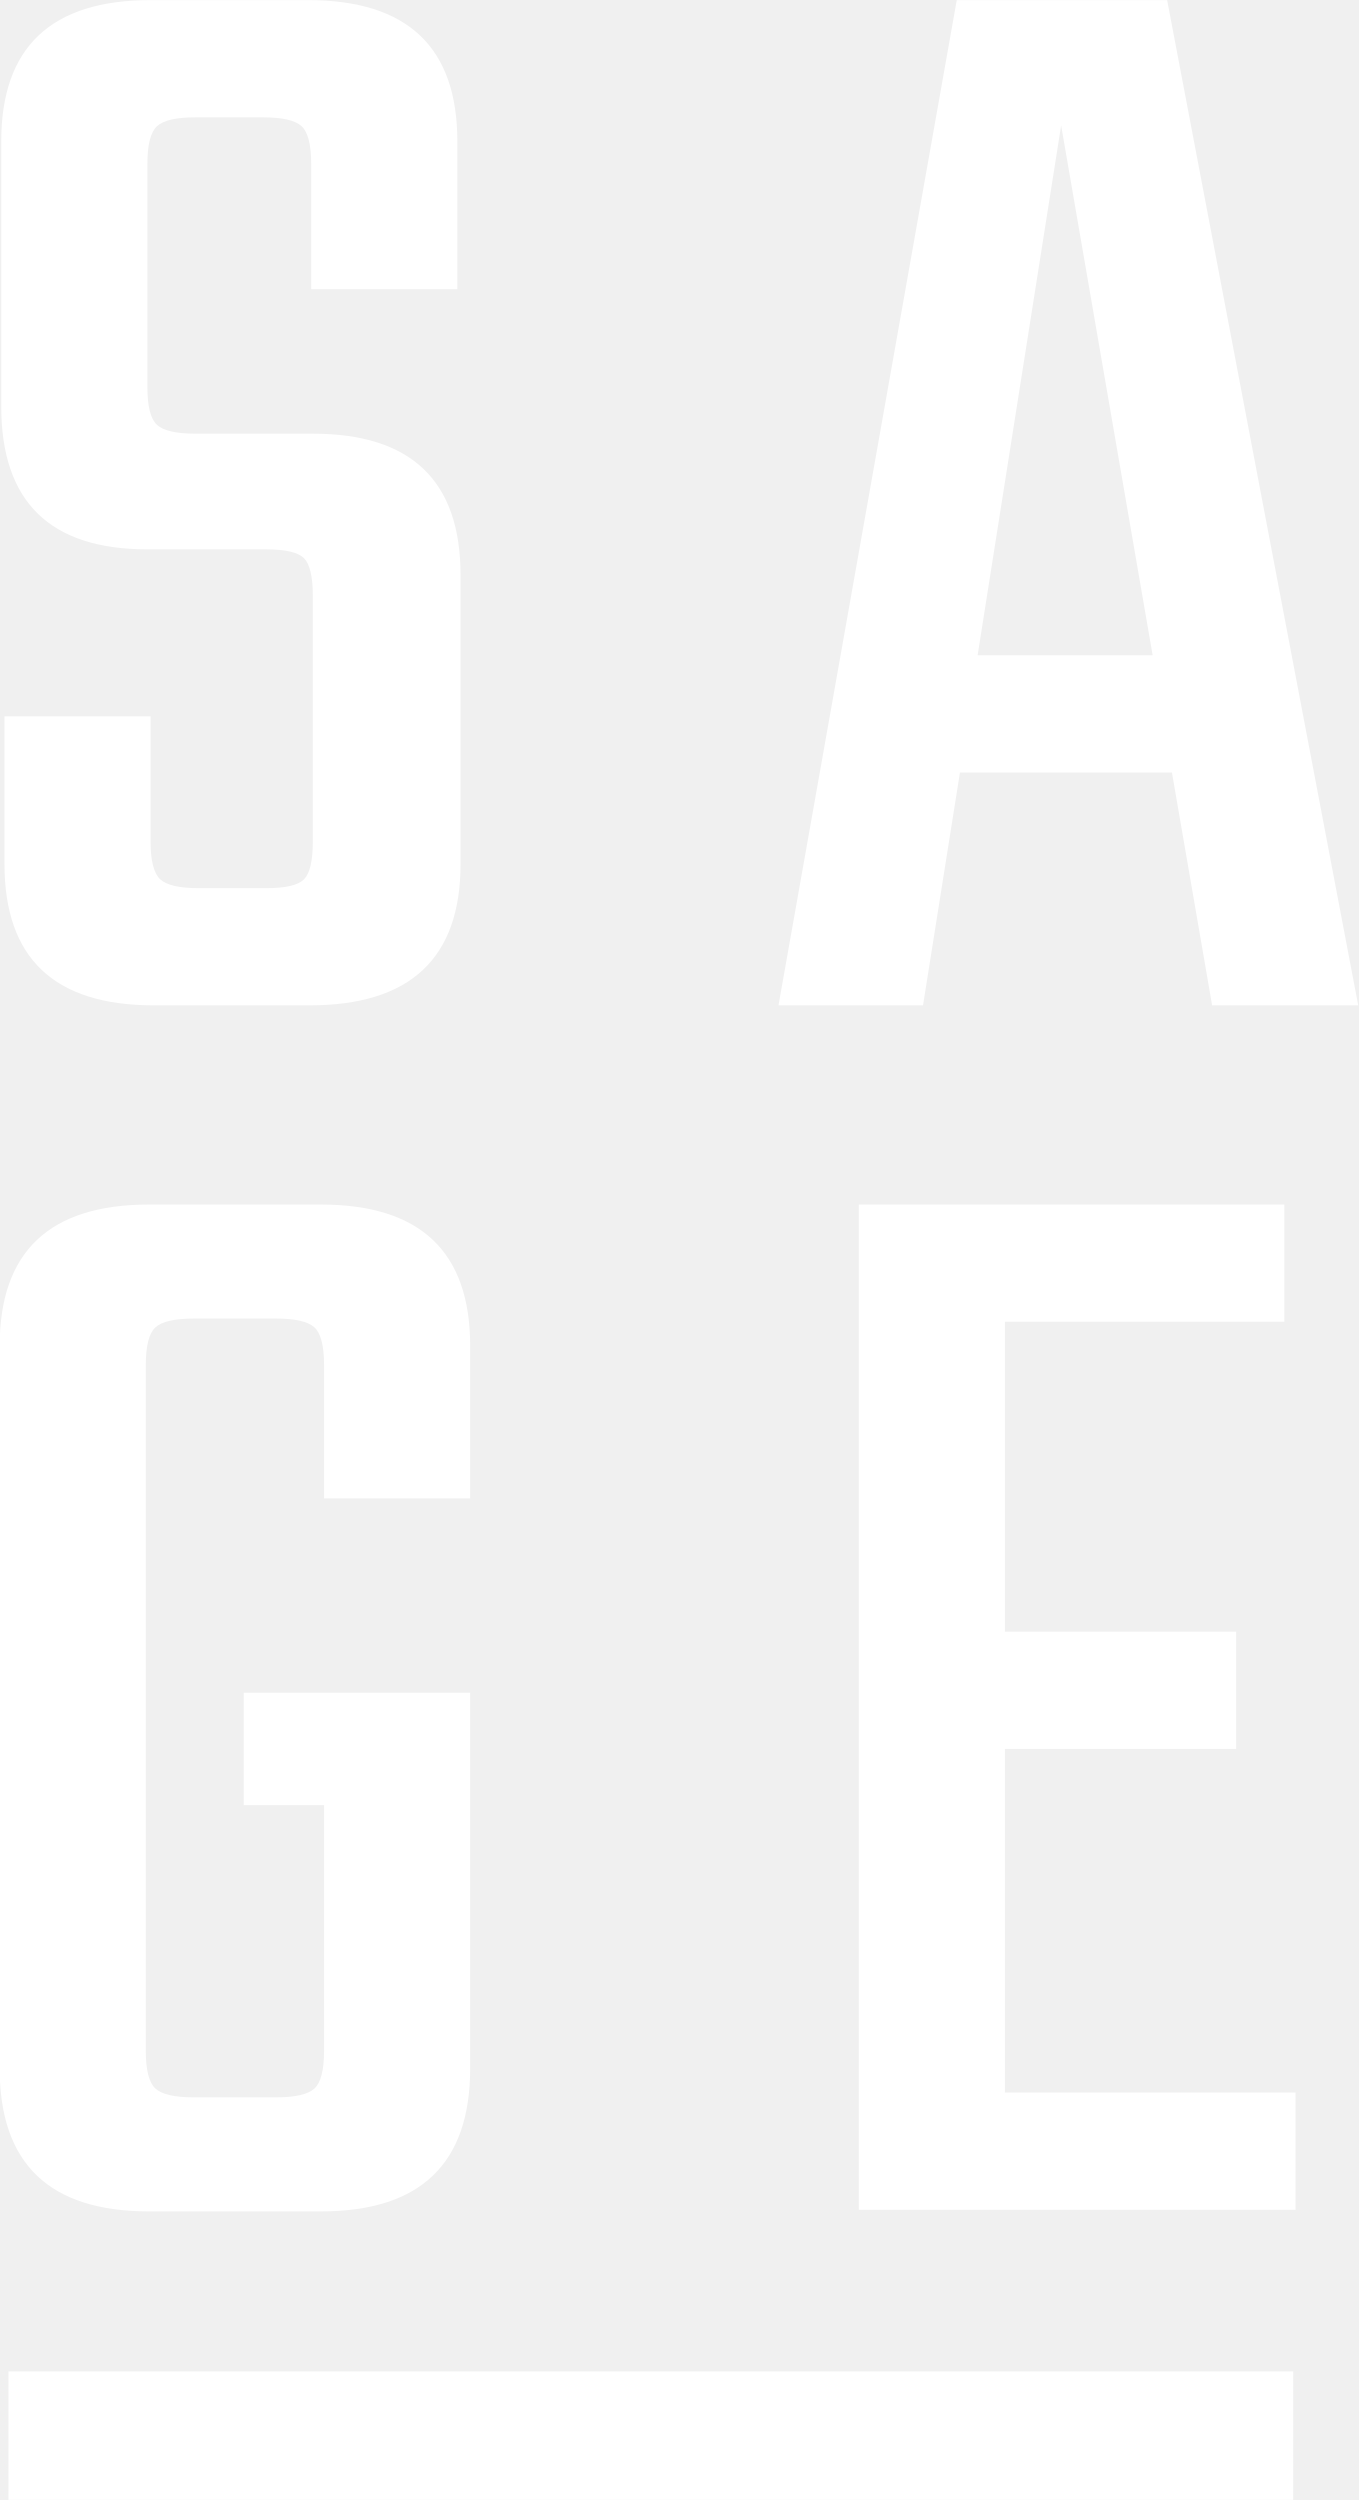
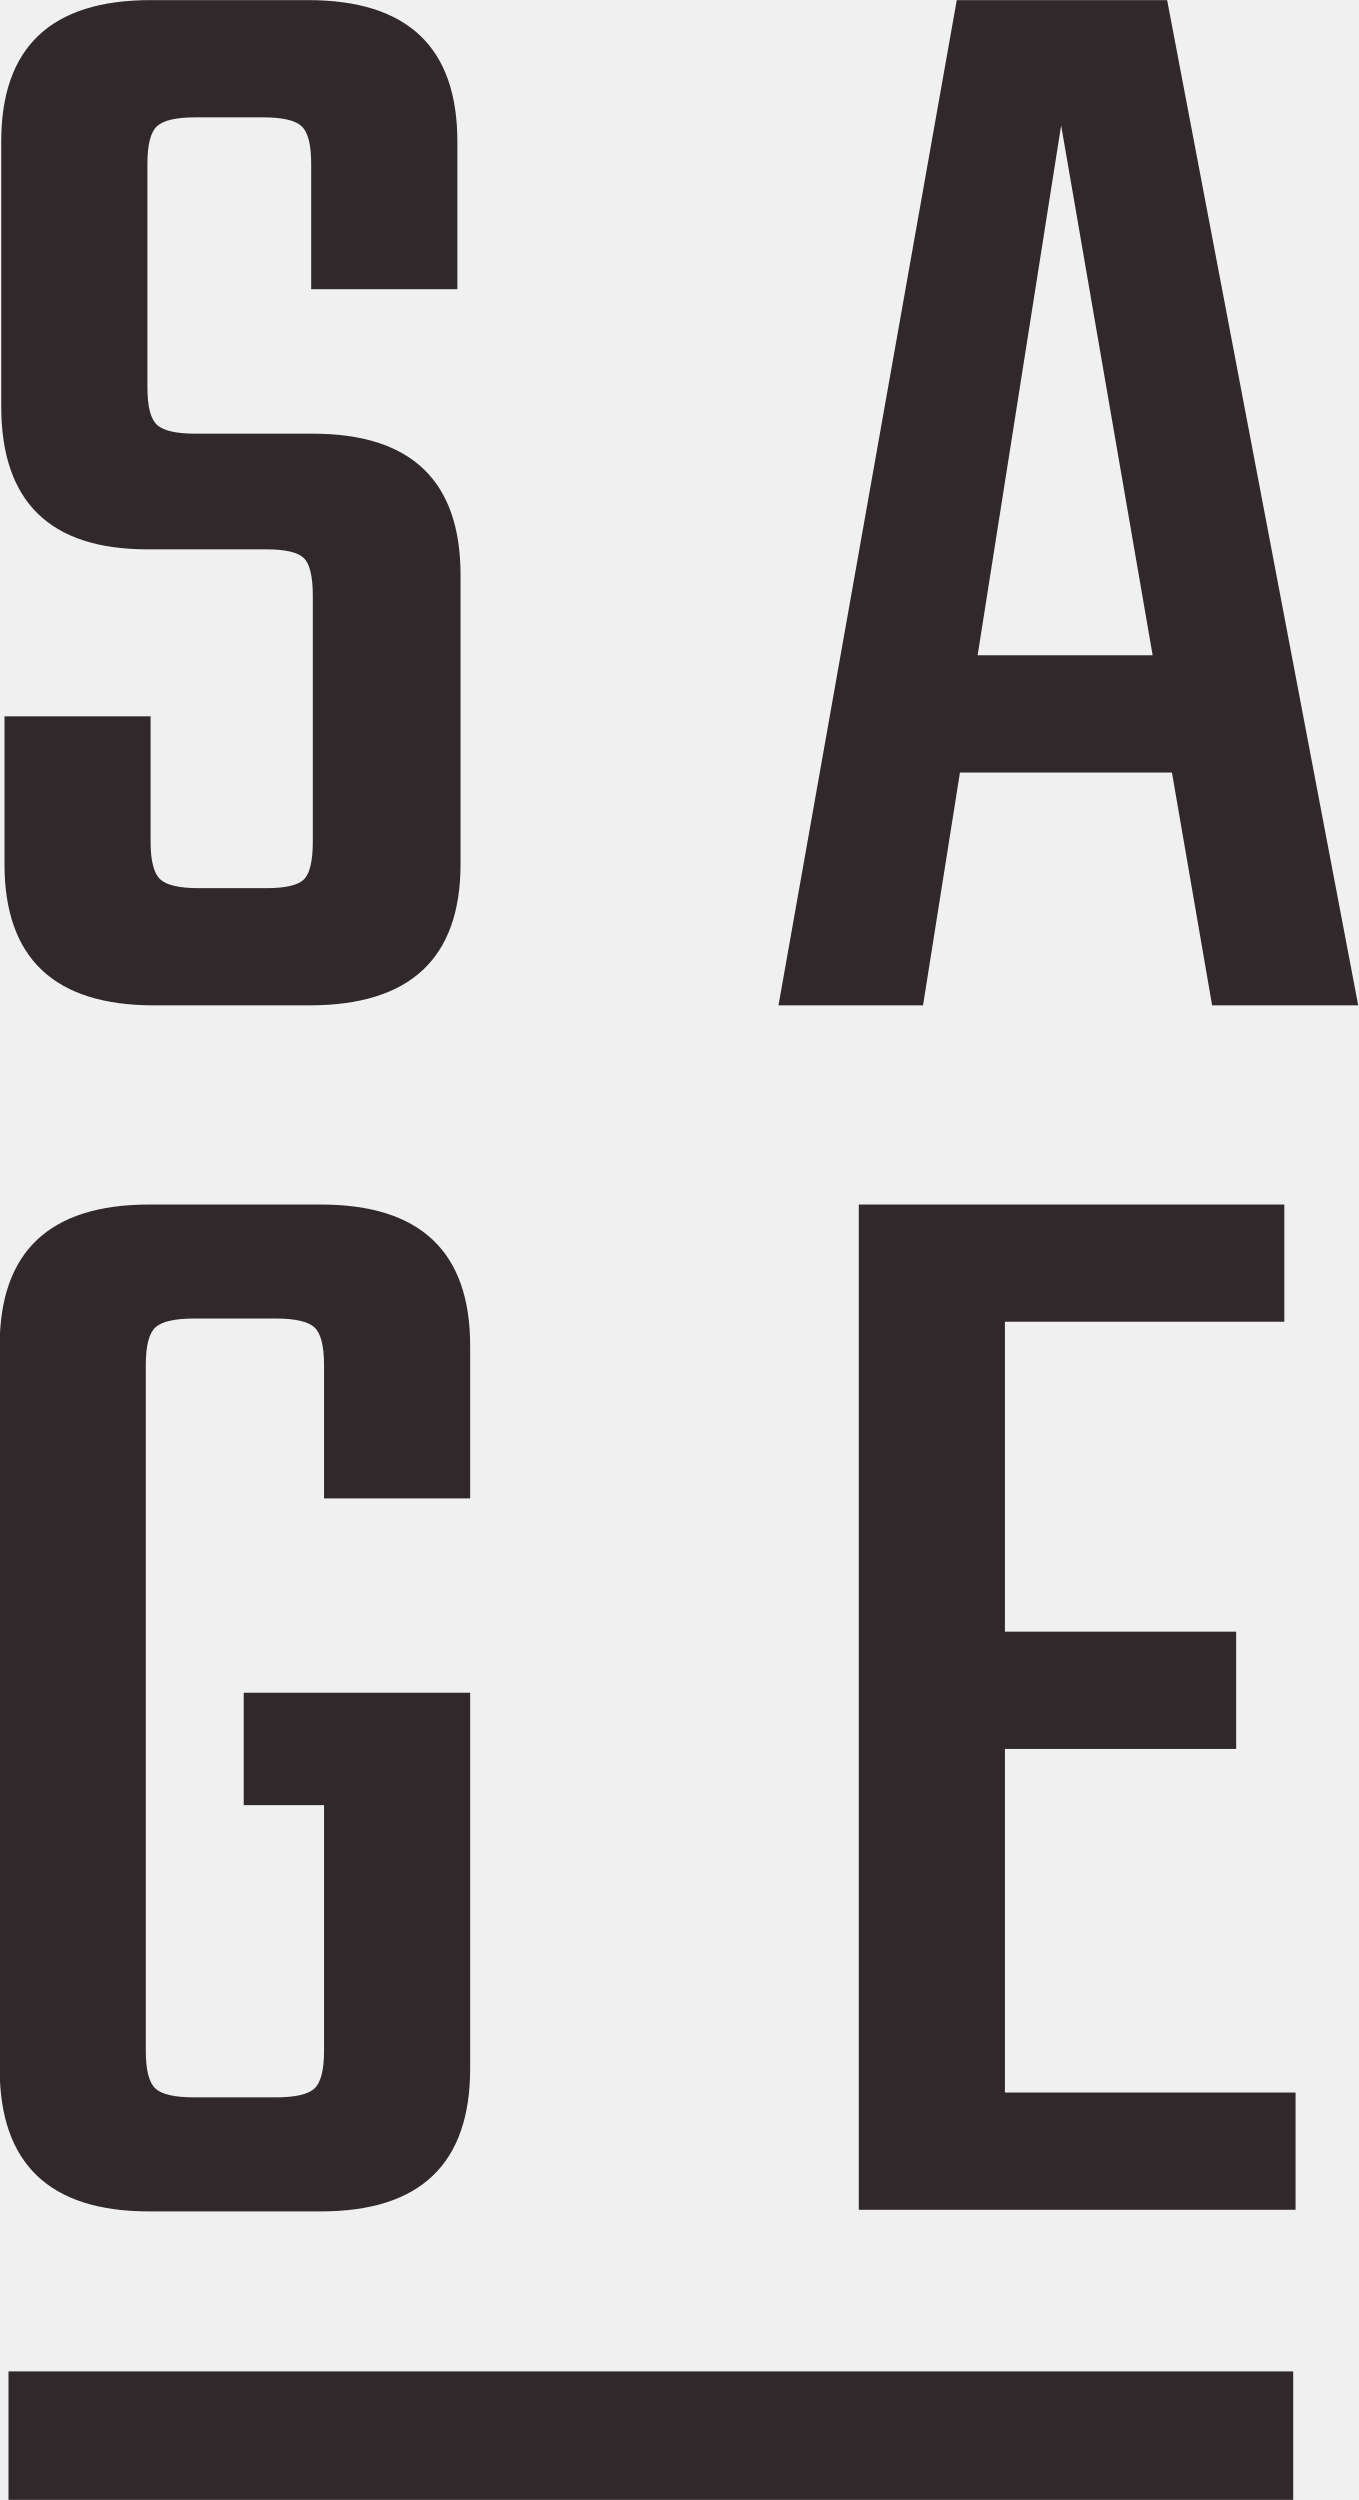
- <svg xmlns="http://www.w3.org/2000/svg" preserveAspectRatio="xMidYMid" width="50.25" height="92.5" viewBox="0 0 25.125 46.25">
+ <svg xmlns="http://www.w3.org/2000/svg" preserveAspectRatio="xMidYMid" viewBox="0 0 25.125 46.25">
  <defs>
    <style>
      .cls-1 {
-         fill: #fff;
+         fill: #30282a;
        fill-rule: evenodd;
      }
    </style>
  </defs>
  <path d="M22.424,18.599 L21.681,14.292 L17.759,14.292 L17.076,18.599 L14.402,18.599 L17.700,0.002 L21.592,0.002 L25.127,18.599 L22.424,18.599 ZM19.631,2.320 L18.086,12.123 L21.324,12.123 L19.631,2.320 ZM5.935,40.911 L2.757,40.911 C0.915,40.911 -0.006,40.030 -0.006,38.267 L-0.006,24.898 C-0.006,23.156 0.915,22.284 2.757,22.284 L5.935,22.284 C7.777,22.284 8.698,23.156 8.698,24.898 L8.698,27.720 L5.995,27.720 L5.995,25.254 C5.995,24.898 5.935,24.665 5.817,24.556 C5.698,24.448 5.460,24.393 5.104,24.393 L3.589,24.393 C3.232,24.393 2.994,24.448 2.875,24.556 C2.757,24.665 2.697,24.898 2.697,25.254 L2.697,37.940 C2.697,38.296 2.757,38.529 2.875,38.638 C2.994,38.747 3.232,38.801 3.589,38.801 L5.104,38.801 C5.460,38.801 5.698,38.747 5.817,38.638 C5.935,38.529 5.995,38.296 5.995,37.940 L5.995,33.395 L4.509,33.395 L4.509,31.315 L8.698,31.315 L8.698,38.267 C8.698,40.030 7.777,40.911 5.935,40.911 ZM5.727,18.599 L2.846,18.599 C1.004,18.599 0.083,17.728 0.083,15.985 L0.083,13.252 L2.786,13.252 L2.786,15.570 C2.786,15.926 2.846,16.159 2.965,16.268 C3.083,16.377 3.321,16.431 3.678,16.431 L4.925,16.431 C5.282,16.431 5.514,16.377 5.624,16.268 C5.732,16.159 5.787,15.926 5.787,15.570 L5.787,11.024 C5.787,10.668 5.732,10.435 5.624,10.326 C5.514,10.218 5.282,10.163 4.925,10.163 L2.727,10.163 C0.924,10.163 0.023,9.282 0.023,7.519 L0.023,2.616 C0.023,0.874 0.944,0.002 2.786,0.002 L5.698,0.002 C7.540,0.002 8.461,0.874 8.461,2.616 L8.461,5.350 L5.757,5.350 L5.757,3.033 C5.757,2.676 5.698,2.444 5.579,2.334 C5.460,2.225 5.222,2.171 4.866,2.171 L3.618,2.171 C3.262,2.171 3.024,2.225 2.905,2.334 C2.786,2.444 2.727,2.676 2.727,3.033 L2.727,7.162 C2.727,7.519 2.786,7.752 2.905,7.860 C3.024,7.970 3.262,8.023 3.618,8.023 L5.787,8.023 C7.609,8.023 8.520,8.896 8.520,10.638 L8.520,15.985 C8.520,17.728 7.589,18.599 5.727,18.599 ZM23.924,46.248 L0.157,46.248 L0.157,43.871 L23.924,43.871 L23.924,46.248 ZM23.968,38.712 L23.968,40.881 L15.888,40.881 L15.888,22.284 L23.760,22.284 L23.760,24.452 L18.591,24.452 L18.591,30.186 L22.869,30.186 L22.869,32.355 L18.591,32.355 L18.591,38.712 L23.968,38.712 Z" class="cls-1" />
</svg>
